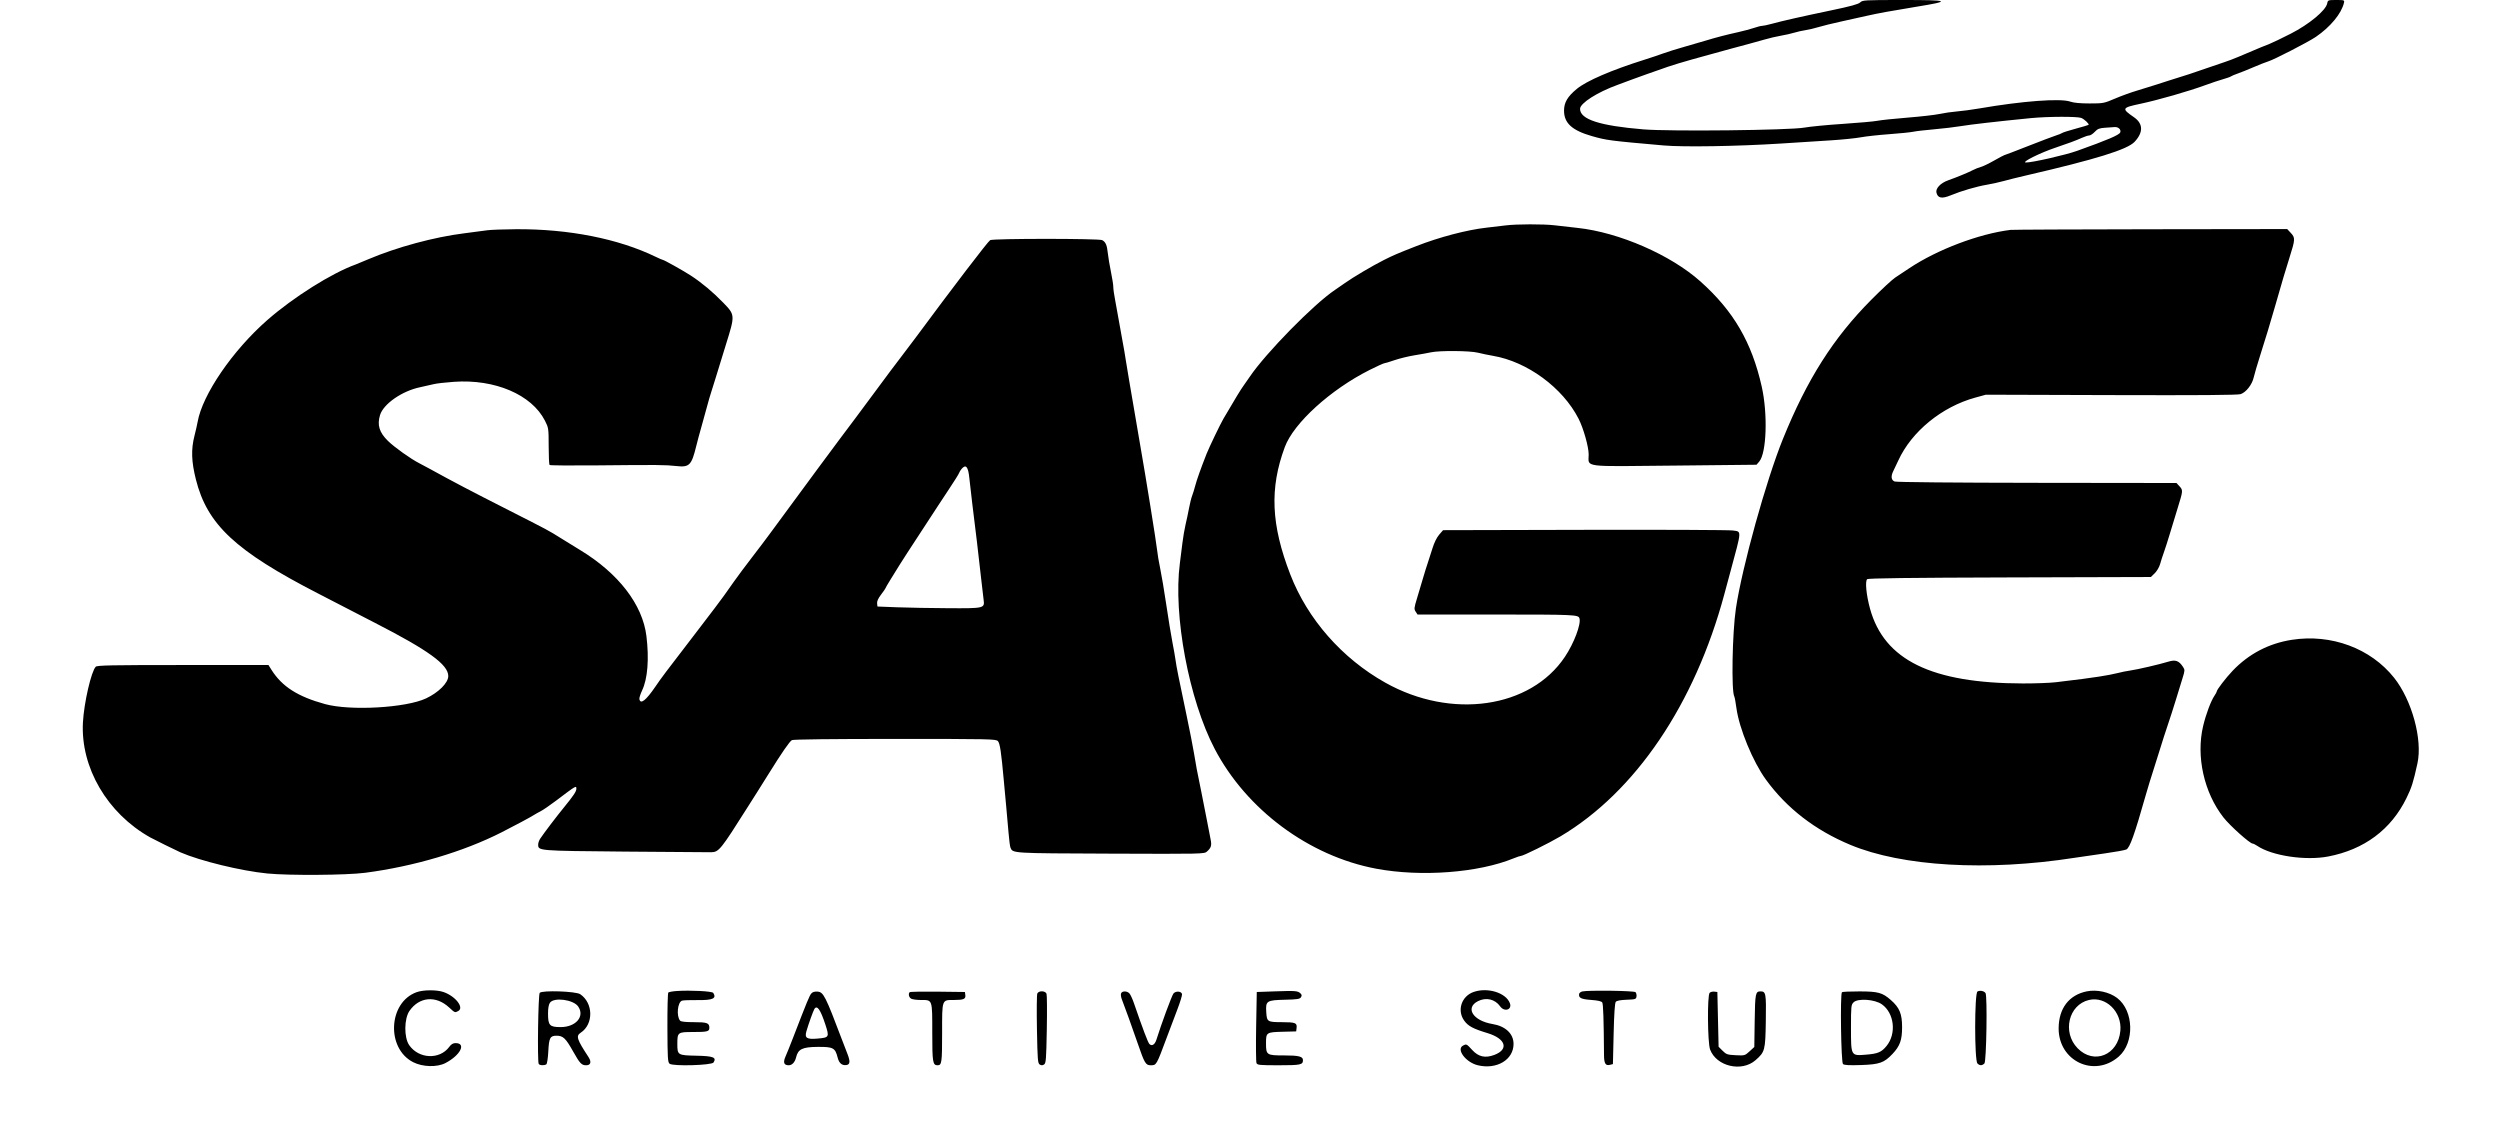
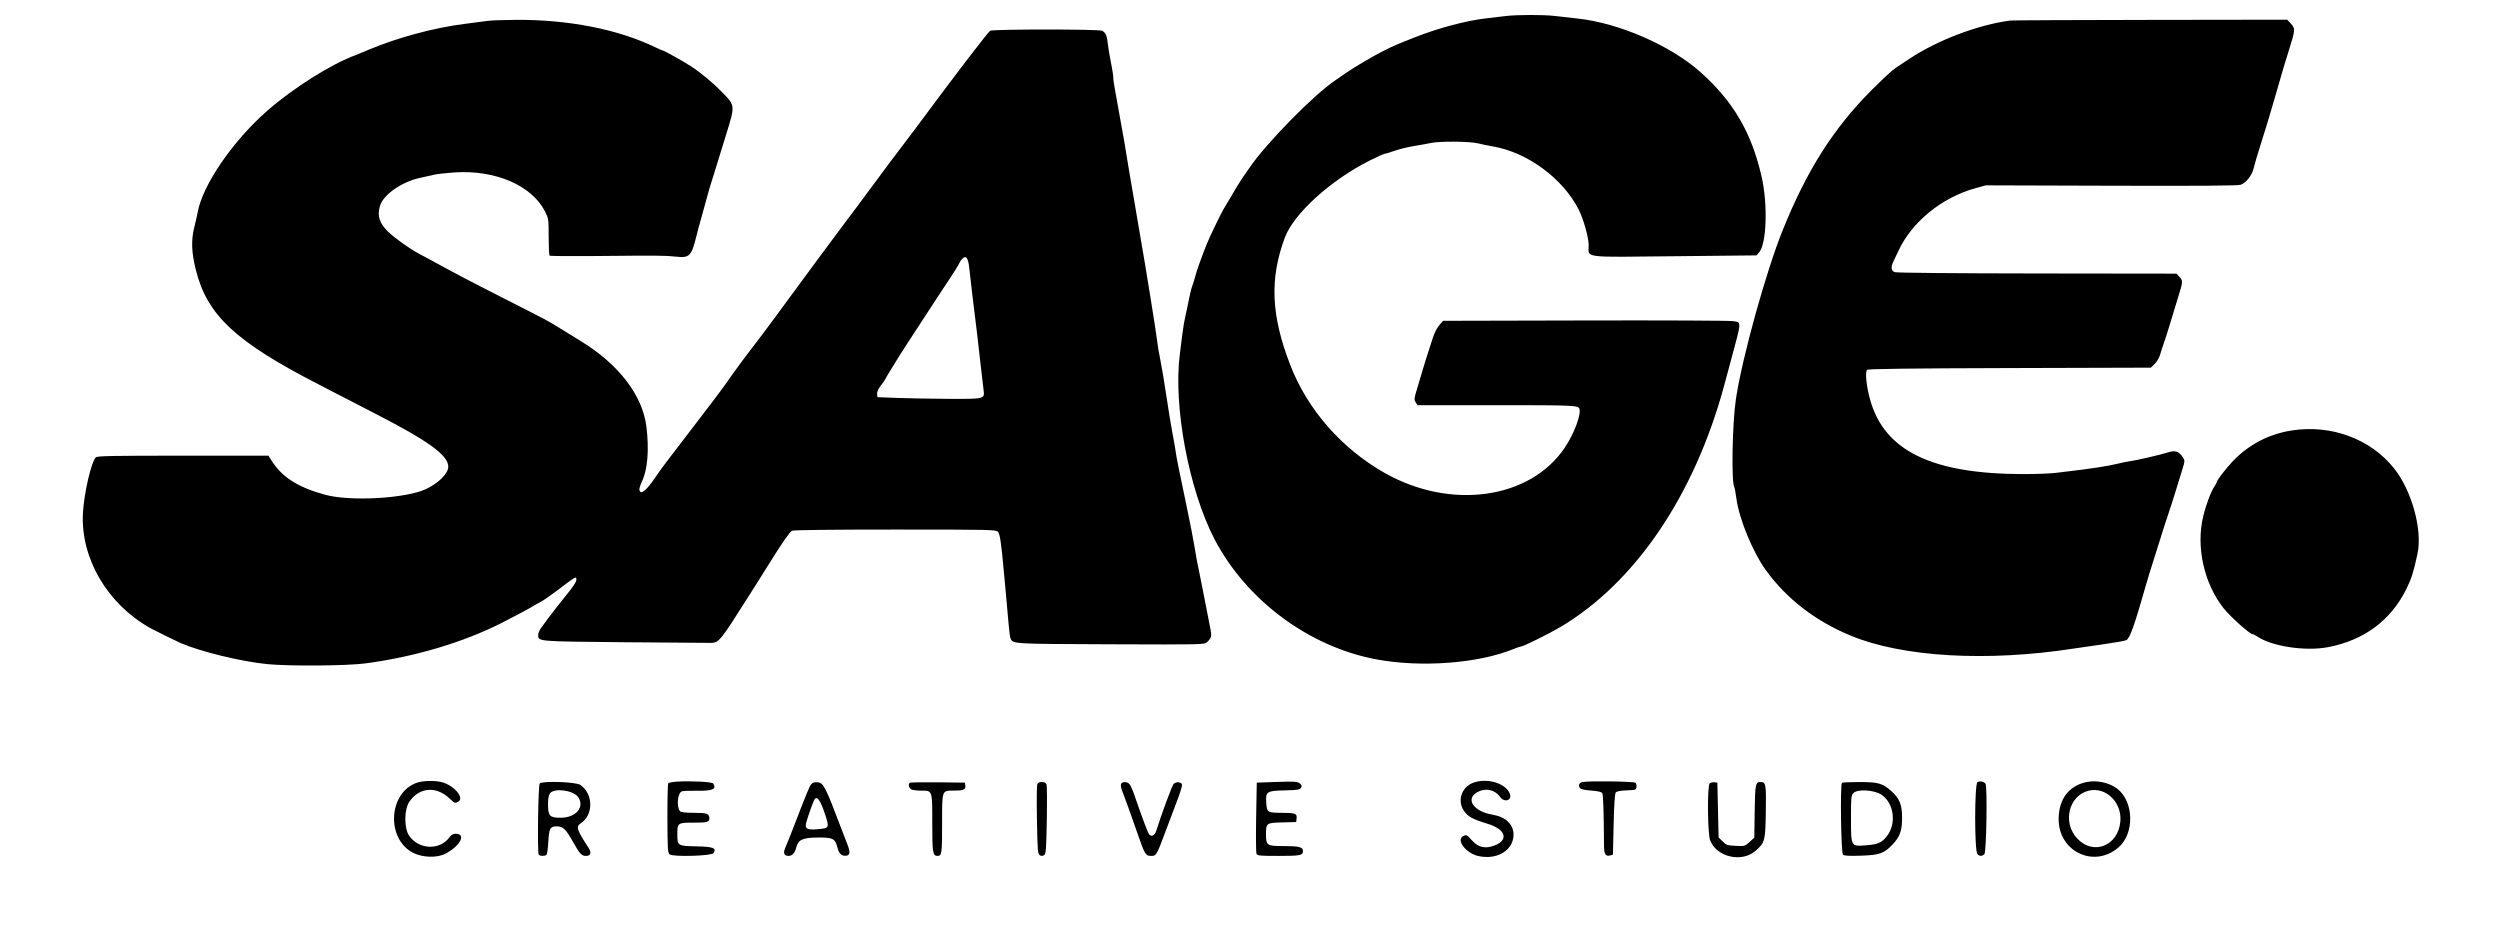
- <svg xmlns="http://www.w3.org/2000/svg" viewBox="0 0 2030 930">
-   <path d="M 1510.472 1.957 C 1509.027 3.391, 1502.759 5.113, 1487 8.403 C 1462.823 13.450, 1447.340 16.953, 1438.540 19.366 C 1435.262 20.265, 1431.790 21, 1430.825 21 C 1429.860 21, 1426.917 21.744, 1424.285 22.653 C 1421.653 23.562, 1415.900 25.104, 1411.500 26.079 C 1401.706 28.251, 1393.559 30.371, 1385 32.976 C 1381.425 34.065, 1373.550 36.353, 1367.500 38.061 C 1361.450 39.769, 1353.800 42.164, 1350.500 43.382 C 1347.200 44.600, 1340.450 46.870, 1335.500 48.425 C 1308.674 56.855, 1288.406 65.581, 1280.437 72.133 C 1272.832 78.385, 1270 83.192, 1270 89.847 C 1270 99.936, 1276.461 105.861, 1292.500 110.483 C 1304.418 113.917, 1306.974 114.250, 1351 118.114 C 1367.029 119.521, 1410.913 118.803, 1446 116.560 C 1458.925 115.733, 1477.150 114.571, 1486.500 113.976 C 1495.850 113.381, 1506.875 112.261, 1511 111.488 C 1515.125 110.715, 1525.475 109.579, 1534 108.964 C 1542.525 108.348, 1551.300 107.457, 1553.500 106.982 C 1555.700 106.508, 1563.350 105.616, 1570.500 105 C 1577.650 104.384, 1587.422 103.220, 1592.217 102.415 C 1600.175 101.077, 1622.023 98.578, 1649 95.918 C 1662.639 94.573, 1686.802 94.484, 1690 95.767 C 1692.548 96.790, 1696.655 100.700, 1695.911 101.396 C 1695.685 101.607, 1691 102.996, 1685.500 104.483 C 1680 105.971, 1675.050 107.537, 1674.500 107.964 C 1673.950 108.390, 1671.700 109.302, 1669.500 109.991 C 1667.300 110.679, 1657.055 114.562, 1646.732 118.621 C 1636.410 122.679, 1627.732 126, 1627.448 126 C 1627.163 126, 1623.401 128.003, 1619.088 130.450 C 1614.774 132.898, 1609.952 135.213, 1608.372 135.596 C 1606.793 135.979, 1603.925 137.114, 1602 138.118 C 1598.163 140.121, 1589.081 143.872, 1581.920 146.411 C 1575.702 148.617, 1571.537 153.018, 1572.403 156.469 C 1573.536 160.984, 1576.816 161.567, 1584.110 158.550 C 1592.732 154.983, 1605.075 151.384, 1613.535 149.969 C 1617.366 149.328, 1623.425 147.987, 1627 146.988 C 1630.575 145.989, 1638.675 143.975, 1645 142.512 C 1701.867 129.358, 1727.411 121.444, 1733.287 115.158 C 1740.503 107.439, 1740.302 100.374, 1732.718 95.142 C 1722.546 88.126, 1722.859 87.481, 1738 84.279 C 1752.404 81.233, 1777.600 73.986, 1791 69.035 C 1795.675 67.307, 1801.975 65.202, 1805 64.355 C 1808.025 63.509, 1810.950 62.471, 1811.500 62.050 C 1812.050 61.628, 1814.525 60.582, 1817 59.724 C 1819.475 58.866, 1825.325 56.514, 1830 54.497 C 1834.675 52.480, 1840.012 50.383, 1841.859 49.837 C 1846.415 48.492, 1874.318 34.122, 1880.391 29.994 C 1892.264 21.921, 1901.346 10.925, 1903.305 2.250 C 1903.793 0.088, 1903.548 0, 1897.031 0 C 1890.400 0, 1890.238 0.062, 1889.689 2.806 C 1888.544 8.531, 1874.959 19.782, 1860 27.394 C 1852.575 31.172, 1844.925 34.850, 1843 35.568 C 1839.703 36.797, 1835.019 38.746, 1817.750 46.078 C 1813.763 47.771, 1808.475 49.779, 1806 50.541 C 1803.525 51.303, 1797 53.528, 1791.500 55.485 C 1782.490 58.692, 1774.188 61.408, 1761 65.465 C 1758.525 66.226, 1753.800 67.751, 1750.500 68.854 C 1747.200 69.956, 1740.450 72.048, 1735.500 73.501 C 1730.550 74.955, 1722.378 77.912, 1717.341 80.072 C 1708.457 83.882, 1707.836 84, 1696.716 84 C 1689.082 84, 1683.831 83.499, 1681 82.500 C 1673.100 79.713, 1642.049 82.039, 1607.500 88.006 C 1601.450 89.051, 1593.125 90.172, 1589 90.498 C 1584.875 90.823, 1578.575 91.733, 1575 92.519 C 1571.425 93.305, 1559.725 94.648, 1549 95.503 C 1538.275 96.358, 1527.254 97.513, 1524.510 98.070 C 1521.765 98.627, 1509.165 99.760, 1496.510 100.588 C 1483.854 101.416, 1469.675 102.785, 1465 103.630 C 1453.113 105.778, 1356.079 106.835, 1334.443 105.052 C 1299.009 102.132, 1283 96.948, 1283 88.394 C 1283 83.824, 1296.956 74.900, 1313.441 68.928 C 1316.223 67.920, 1321.650 65.901, 1325.500 64.442 C 1329.350 62.983, 1334.525 61.113, 1337 60.287 C 1339.475 59.461, 1343.750 57.963, 1346.500 56.957 C 1357.107 53.077, 1366.047 50.369, 1388 44.383 C 1393.225 42.958, 1401.325 40.728, 1406 39.427 C 1410.675 38.127, 1417.200 36.372, 1420.500 35.528 C 1423.800 34.684, 1429.425 33.121, 1433 32.054 C 1436.575 30.987, 1442.425 29.617, 1446 29.010 C 1449.575 28.402, 1454.525 27.282, 1457 26.521 C 1459.475 25.760, 1463.525 24.851, 1466 24.500 C 1468.475 24.150, 1473.200 23.037, 1476.500 22.028 C 1479.800 21.019, 1488.125 18.968, 1495 17.472 C 1501.875 15.975, 1511.325 13.876, 1516 12.807 C 1524.509 10.861, 1536.748 8.622, 1555.500 5.582 C 1585.122 0.779, 1583.627 0, 1544.781 0 C 1514.020 0, 1512.348 0.095, 1510.472 1.957 M 1709.097 103.743 C 1704.671 104.048, 1703.198 104.647, 1700.946 107.058 C 1699.434 108.676, 1697.415 110, 1696.458 110 C 1695.502 110, 1692.870 110.845, 1690.610 111.877 C 1686.077 113.947, 1678.678 116.709, 1669.500 119.756 C 1656.754 123.989, 1640.908 131.877, 1645 131.953 C 1650.023 132.046, 1677.031 125.911, 1686.500 122.526 C 1711.727 113.506, 1720.828 109.612, 1721.644 107.486 C 1722.504 105.243, 1720.122 102.974, 1717.128 103.185 C 1715.682 103.287, 1712.069 103.538, 1709.097 103.743 M 1222.500 183.040 C 1219.200 183.461, 1212.200 184.287, 1206.945 184.875 C 1191.116 186.647, 1168.560 192.584, 1150 199.864 C 1134.147 206.083, 1131.644 207.157, 1123.692 211.148 C 1114.530 215.747, 1098.843 225.018, 1092 229.877 C 1089.525 231.635, 1085.925 234.127, 1084 235.415 C 1066.785 246.937, 1027.836 286.639, 1014.755 306 C 1013.826 307.375, 1011.629 310.525, 1009.873 313 C 1007.168 316.813, 1003.811 322.327, 993.434 340 C 990.936 344.254, 981.821 363.232, 979.746 368.500 C 975.042 380.443, 971.699 389.849, 970.505 394.500 C 969.799 397.250, 968.684 400.850, 968.028 402.500 C 967.371 404.150, 966.244 408.650, 965.523 412.500 C 964.802 416.350, 963.517 422.425, 962.668 426 C 961.818 429.575, 960.665 436.325, 960.106 441 C 959.547 445.675, 958.616 453.100, 958.038 457.500 C 952.524 499.464, 965.396 568.072, 986.274 608 C 1012.127 657.443, 1062.948 695.161, 1117.500 705.391 C 1153.960 712.229, 1200.549 708.697, 1229.185 696.926 C 1231.762 695.867, 1234.373 695, 1234.988 695 C 1236.821 695, 1257.861 684.599, 1267 679.175 C 1327.935 643.007, 1376.134 571.819, 1400.161 482.500 C 1401.788 476.450, 1404.032 468.125, 1405.146 464 C 1414.444 429.573, 1414.319 431.815, 1407.007 430.748 C 1403.985 430.307, 1349.821 430.071, 1286.642 430.223 L 1171.771 430.500 1168.591 434.179 C 1166.658 436.415, 1164.538 440.727, 1163.183 445.179 C 1161.957 449.205, 1160.244 454.525, 1159.376 457 C 1158.508 459.475, 1156.755 465.100, 1155.479 469.500 C 1154.203 473.900, 1152 481.295, 1150.584 485.933 C 1148.231 493.640, 1148.140 494.565, 1149.528 496.683 L 1151.046 499 1213.398 499 C 1278.740 499, 1281.588 499.126, 1282.516 502.050 C 1283.989 506.691, 1278.108 522.274, 1270.704 533.346 C 1242.744 575.161, 1178.542 584.410, 1124.918 554.349 C 1089.758 534.638, 1061.741 502.743, 1047.722 466.470 C 1032.100 426.049, 1030.829 396.553, 1043.264 363 C 1050.484 343.517, 1080.409 316.327, 1112.194 300.369 C 1118.076 297.416, 1123.360 295, 1123.936 295 C 1124.511 295, 1128.266 293.866, 1132.280 292.480 C 1136.294 291.094, 1143.610 289.306, 1148.539 288.507 C 1153.467 287.708, 1159.525 286.611, 1162 286.071 C 1168.900 284.563, 1193.671 284.769, 1200.040 286.387 C 1203.043 287.150, 1208.547 288.290, 1212.271 288.920 C 1240.117 293.631, 1268.904 314.779, 1281.801 340 C 1285.745 347.713, 1290 362.768, 1290 369.012 C 1290 379.699, 1283.426 378.849, 1359.893 378.057 L 1426.286 377.369 1428.488 374.809 C 1434.473 367.851, 1435.521 336.047, 1430.498 313.798 C 1422.377 277.823, 1407.622 252.536, 1380.736 228.520 C 1356.600 206.959, 1314.720 188.709, 1281 185.058 C 1275.225 184.433, 1266.900 183.489, 1262.500 182.959 C 1253.360 181.860, 1231.389 181.905, 1222.500 183.040 M 395.500 186.998 C 392.750 187.418, 384.425 188.515, 377 189.436 C 352.635 192.458, 322.182 200.696, 299 210.536 C 294.325 212.521, 289.825 214.388, 289 214.686 C 269.341 221.780, 238.277 241.308, 217.001 259.947 C 188.859 284.601, 164.312 320.503, 160.459 342.645 C 160.090 344.765, 158.936 349.847, 157.894 353.938 C 155.092 364.943, 155.417 374.798, 159.063 389.308 C 168.278 425.989, 191.252 447.423, 258.380 481.968 C 266.696 486.247, 278.900 492.547, 285.500 495.966 C 292.100 499.386, 300.650 503.800, 304.500 505.775 C 348.026 528.107, 364 539.704, 364 548.970 C 364 554.418, 356.218 562.245, 345.994 567.080 C 329.702 574.785, 284.518 577.353, 264 571.739 C 241.798 565.665, 229.028 557.509, 220.454 543.927 L 217.975 540 148.559 540 C 90.734 540, 78.911 540.231, 77.757 541.386 C 74.118 545.024, 68.225 570.557, 67.344 586.500 C 65.317 623.183, 87.117 660.467, 122.012 680 C 124.900 681.616, 143.211 690.656, 146.500 692.089 C 162.509 699.062, 195.805 707.175, 217 709.267 C 234.702 711.013, 281.375 710.681, 296.500 708.701 C 336.282 703.493, 376.289 691.613, 407.500 675.740 C 418.085 670.357, 430.426 663.755, 433 662.100 C 434.375 661.215, 437.080 659.693, 439.011 658.717 C 440.941 657.741, 446.523 653.918, 451.415 650.222 C 468.064 637.640, 468 637.677, 468 640.535 C 468 642.638, 465.682 646.115, 458.023 655.500 C 451.648 663.313, 441.983 676.027, 438.661 680.973 C 437.747 682.332, 437 684.460, 437 685.699 C 437 690.901, 436.395 690.852, 507.500 691.501 C 543.800 691.832, 575.300 692.065, 577.500 692.018 C 583.724 691.885, 585.174 690.087, 607.234 655.162 C 610.130 650.576, 613.625 645.068, 615 642.921 C 616.375 640.774, 620.373 634.401, 623.884 628.759 C 634.917 611.032, 641.153 601.989, 643.042 600.977 C 644.189 600.364, 675.345 600, 726.779 600 C 804.249 600, 808.778 600.097, 810.312 601.792 C 811.953 603.606, 812.989 610.510, 815.055 633.399 C 815.606 639.505, 816.505 649.225, 817.052 655 C 817.599 660.775, 818.437 670.225, 818.914 676 C 819.391 681.775, 820.093 687.261, 820.474 688.190 C 822.426 692.946, 820.790 692.846, 901.783 693.159 C 976.204 693.446, 977.889 693.410, 980.014 691.487 C 983.544 688.293, 984.050 686.552, 982.967 681.341 C 982.414 678.678, 981.080 671.775, 980.002 666 C 978.925 660.225, 976.932 650.100, 975.574 643.500 C 971.916 625.723, 971.097 621.406, 969.503 611.500 C 968.707 606.550, 966.014 592.825, 963.519 581 C 957.103 550.592, 955.218 541.144, 954.544 536 C 954.219 533.525, 953.074 527, 951.999 521.500 C 950.924 516, 948.680 502.275, 947.014 491 C 945.347 479.725, 943.118 466.450, 942.060 461.500 C 941.003 456.550, 939.872 449.800, 939.547 446.500 C 938.977 440.716, 930.022 385.106, 926.021 362.500 C 924.950 356.450, 922.916 344.525, 921.500 336 C 920.085 327.475, 918.043 315.550, 916.963 309.500 C 915.883 303.450, 914.579 295.575, 914.067 292 C 913.554 288.425, 912.437 281.900, 911.586 277.500 C 910.734 273.100, 909.319 265.225, 908.442 260 C 907.565 254.775, 906.207 247.256, 905.424 243.292 C 904.641 239.328, 904 234.707, 904 233.025 C 904 231.342, 903.138 225.810, 902.085 220.733 C 901.031 215.655, 899.897 208.865, 899.564 205.645 C 898.874 198.981, 897.806 196.502, 894.970 194.984 C 892.416 193.617, 806.580 193.619, 804.026 194.986 C 802.313 195.903, 774.254 232.619, 743.312 274.435 C 738.809 280.521, 732.836 288.425, 730.039 292 C 727.242 295.575, 719.330 306.150, 712.456 315.500 C 705.583 324.850, 697.734 335.425, 695.014 339 C 684.403 352.947, 645.421 405.597, 625.417 433 C 622.405 437.125, 615.792 445.879, 610.721 452.453 C 605.649 459.027, 598.942 468.027, 595.816 472.453 C 592.690 476.879, 589.090 481.971, 587.816 483.768 C 585.215 487.439, 577.357 497.825, 565.569 513.173 C 539.265 547.420, 537.313 550.014, 532.207 557.500 C 524.489 568.815, 520.068 572.265, 519.177 567.668 C 518.999 566.752, 519.990 563.600, 521.379 560.665 C 525.889 551.131, 527.166 535.107, 524.897 516.500 C 521.777 490.906, 502.174 465.483, 471 446.597 C 466.875 444.098, 459.900 439.801, 455.500 437.047 C 445.257 430.637, 445.508 430.772, 413 414.260 C 381.406 398.211, 368.448 391.418, 348.500 380.443 C 345.750 378.930, 342.150 377.012, 340.500 376.179 C 333.666 372.732, 320.198 363.136, 314.986 358 C 307.984 351.100, 306.160 345.192, 308.549 337.148 C 311.257 328.027, 326.469 317.444, 341.248 314.399 C 345.236 313.578, 350.186 312.460, 352.247 311.915 C 354.308 311.370, 361.670 310.522, 368.608 310.031 C 401.844 307.675, 431.716 320.442, 442.500 341.611 C 445.426 347.354, 445.501 347.863, 445.521 362.188 C 445.533 370.267, 445.856 377.189, 446.239 377.572 C 446.621 377.955, 463.712 378.100, 484.217 377.895 C 534.605 377.391, 540.275 377.438, 549.258 378.434 C 559.809 379.605, 561.541 377.842, 565.403 362 C 566.274 358.425, 568.151 351.450, 569.574 346.500 C 570.996 341.550, 573.047 334.125, 574.131 330 C 575.216 325.875, 576.718 320.700, 577.471 318.500 C 578.223 316.300, 579.981 310.675, 581.378 306 C 582.774 301.325, 586.411 289.512, 589.458 279.749 C 596.946 255.763, 596.948 255.783, 587.250 245.763 C 578.938 237.175, 569.840 229.560, 561 223.791 C 555.022 219.891, 539.135 211, 538.143 211 C 537.805 211, 535.272 209.906, 532.514 208.568 C 502.134 193.832, 461.784 185.853, 419 186.119 C 408.825 186.182, 398.250 186.578, 395.500 186.998 M 1632.500 186.673 C 1606.840 189.863, 1573.088 202.645, 1550.395 217.766 C 1546.488 220.370, 1541.313 223.804, 1538.895 225.398 C 1536.478 226.991, 1527.750 235.091, 1519.500 243.398 C 1488.640 274.468, 1467.345 308.020, 1447.715 356.500 C 1434.070 390.201, 1414.661 460.144, 1409.561 494 C 1406.603 513.630, 1405.749 561.548, 1408.283 565.649 C 1408.591 566.148, 1409.357 570.369, 1409.984 575.028 C 1412.194 591.444, 1423.364 618.529, 1433.892 633 C 1450.878 656.348, 1473.760 674.034, 1502.500 686.028 C 1544.621 703.606, 1613.623 707.593, 1684.500 696.543 C 1689.450 695.771, 1700.409 694.177, 1708.853 693.001 C 1717.298 691.825, 1725.262 690.382, 1726.552 689.794 C 1729.405 688.494, 1733.214 677.818, 1742.533 645 C 1744.016 639.775, 1746.560 631.450, 1748.185 626.500 C 1749.811 621.550, 1752.434 613.225, 1754.015 608 C 1755.596 602.775, 1758.422 594, 1760.297 588.500 C 1762.171 583, 1765.136 573.775, 1766.886 568 C 1768.636 562.225, 1771.017 554.481, 1772.176 550.791 C 1774.159 544.483, 1774.186 543.932, 1772.628 541.555 C 1769.291 536.462, 1766.532 535.473, 1760.680 537.270 C 1753.230 539.558, 1735.348 543.706, 1729.500 544.502 C 1726.750 544.877, 1722.250 545.790, 1719.500 546.532 C 1716.750 547.274, 1710 548.565, 1704.500 549.400 C 1695.093 550.830, 1689.512 551.554, 1669.091 553.995 C 1664.466 554.548, 1652.541 554.984, 1642.591 554.964 C 1568.454 554.818, 1529.940 535.981, 1518.459 494.251 C 1515.419 483.200, 1514.321 471.803, 1516.152 470.304 C 1517.113 469.517, 1550.388 469.104, 1632 468.867 L 1746.500 468.534 1749.650 465.467 C 1751.416 463.747, 1753.338 460.445, 1754.025 457.950 C 1754.698 455.503, 1756.071 451.250, 1757.075 448.500 C 1758.079 445.750, 1760.245 439, 1761.888 433.500 C 1763.532 428, 1766.480 418.325, 1768.439 412 C 1772.657 398.386, 1772.682 398.027, 1769.641 394.746 L 1767.281 392.201 1654.101 392.060 C 1586.666 391.977, 1539.925 391.542, 1538.460 390.985 C 1535.596 389.896, 1535.218 386.704, 1537.436 382.331 C 1538.226 380.774, 1540.008 377.017, 1541.397 373.981 C 1552.191 350.381, 1576.785 330.286, 1604 322.829 L 1612.500 320.500 1714.285 320.816 C 1786.212 321.039, 1817.044 320.810, 1819.392 320.036 C 1823.777 318.588, 1828.697 312.316, 1829.997 306.515 C 1830.571 303.951, 1832.998 295.698, 1835.390 288.176 C 1839.871 274.083, 1843.330 262.688, 1846.828 250.500 C 1853.645 226.748, 1855.573 220.243, 1859.088 209.119 C 1863.770 194.301, 1863.831 193.101, 1860.099 189.106 L 1857.198 186 1746.349 186.150 C 1685.382 186.232, 1634.150 186.467, 1632.500 186.673 M 780.807 380.750 C 779.980 381.712, 779.031 383.272, 778.697 384.215 C 778.363 385.158, 774.847 390.783, 770.883 396.715 C 766.920 402.647, 762.686 409.075, 761.474 411 C 760.262 412.925, 753.651 423.050, 746.783 433.500 C 739.914 443.950, 732.541 455.337, 730.397 458.805 C 728.254 462.273, 724.813 467.831, 722.750 471.156 C 720.688 474.480, 719 477.408, 719 477.660 C 719 477.913, 717.404 480.210, 715.453 482.765 C 713.097 485.851, 712.006 488.264, 712.203 489.955 L 712.500 492.500 728.500 493.115 C 737.300 493.453, 756.055 493.790, 770.179 493.865 C 799.219 494.018, 799.613 493.924, 798.700 487.089 C 798.436 485.115, 797.489 476.975, 796.596 469 C 793.838 444.380, 792.920 436.635, 789.428 408.500 C 788.541 401.350, 787.511 392.350, 787.139 388.500 C 786.213 378.924, 784.342 376.634, 780.807 380.750 M 1860.964 519.525 C 1842.250 522.443, 1826.008 530.936, 1812.914 544.650 C 1807.432 550.390, 1800 560.076, 1800 561.480 C 1800 561.871, 1799.186 563.386, 1798.192 564.846 C 1795.261 569.149, 1791.252 579.846, 1788.953 589.500 C 1783.085 614.139, 1789.621 643.531, 1805.475 663.792 C 1810.733 670.513, 1826.914 685, 1829.162 685 C 1829.728 685, 1831.386 685.812, 1832.846 686.806 C 1844.763 694.912, 1871.977 699.013, 1890.425 695.483 C 1919.712 689.879, 1941.545 673.613, 1954.037 648.092 C 1958.274 639.434, 1959.585 635.287, 1962.973 619.807 C 1967.203 600.479, 1958.454 568.482, 1943.965 550.296 C 1924.930 526.403, 1892.931 514.540, 1860.964 519.525 M 338.385 805.617 C 315.316 813.799, 313.402 851.207, 335.475 862.490 C 343.175 866.426, 354.924 866.740, 361.722 863.192 C 373.852 856.860, 378.836 847, 369.907 847 C 367.890 847, 366.400 847.893, 364.795 850.064 C 356.982 860.632, 340.054 859.901, 332.264 848.659 C 327.978 842.474, 328.111 827.176, 332.506 820.836 C 340.467 809.353, 353.949 808.168, 364.629 818.012 C 369.437 822.444, 369.359 822.413, 372.066 820.965 C 377.139 818.250, 369.843 808.849, 360.072 805.512 C 354.564 803.631, 343.838 803.683, 338.385 805.617 M 549.500 804.703 C 546.200 804.927, 543.123 805.485, 542.662 805.943 C 542.201 806.402, 541.875 819.314, 541.938 834.638 C 542.040 859.592, 542.229 862.633, 543.749 863.773 C 546.625 865.931, 577.950 865.032, 579.387 862.750 C 582.011 858.586, 579.311 857.521, 565.393 857.231 C 550.321 856.917, 550 856.719, 550 847.743 C 550 838.251, 550.321 838, 562.453 838 C 574.413 838, 576 837.601, 576 834.593 C 576 830.665, 574.178 830, 563.422 830 C 556.498 830, 552.915 829.600, 552.212 828.750 C 549.114 825.001, 550.151 813.924, 553.728 812.551 C 554.625 812.207, 560.234 811.992, 566.193 812.073 C 578.800 812.246, 582.051 810.780, 579.161 806.226 C 578.291 804.856, 560.617 803.948, 549.500 804.703 M 1035.500 804.975 L 1020.500 805.500 1019.995 833.500 C 1019.717 848.900, 1019.845 862.288, 1020.280 863.250 C 1020.988 864.819, 1022.860 865, 1038.335 865 C 1056.152 865, 1058 864.609, 1058 860.835 C 1058 857.851, 1054.592 857, 1042.637 857 C 1028.457 857, 1028 856.689, 1028 847.051 C 1028 838.324, 1028.281 838.133, 1041.559 837.786 L 1052.500 837.500 1052.830 834.609 C 1053.289 830.585, 1051.877 830.035, 1041 830 C 1029.100 829.962, 1028.704 829.708, 1028.201 821.815 C 1027.620 812.695, 1028.461 812.142, 1043.435 811.784 C 1053.390 811.545, 1055.461 811.223, 1056.376 809.769 C 1057.204 808.454, 1057.109 807.698, 1055.983 806.626 C 1053.798 804.546, 1051.965 804.399, 1035.500 804.975 M 1196.500 805.505 C 1186.679 808.984, 1182.952 820.492, 1188.959 828.785 C 1192.177 833.227, 1196.108 835.327, 1207.902 838.905 C 1222.642 843.376, 1225.389 852.013, 1213.513 856.548 C 1206.068 859.392, 1200.575 858.193, 1195.444 852.604 C 1190.822 847.570, 1190.743 847.532, 1187.934 849.035 C 1182.268 852.068, 1190.274 862.667, 1199.991 864.998 C 1215.334 868.679, 1229 860.529, 1229 847.700 C 1229 839.385, 1222.526 833.253, 1211.898 831.501 C 1196.150 828.906, 1189.447 818.384, 1200.083 812.957 C 1206.663 809.601, 1213.928 811.282, 1218.088 817.123 C 1221.594 822.048, 1228.083 819.892, 1225.986 814.500 C 1222.696 806.042, 1207.805 801.500, 1196.500 805.505 M 1284.874 805.044 C 1283.574 805.343, 1282.396 806.243, 1282.257 807.044 C 1281.692 810.280, 1283.793 811.340, 1291.963 811.941 C 1297.544 812.351, 1300.391 813.003, 1301.033 814.019 C 1301.831 815.281, 1302.250 827.863, 1302.456 856.693 C 1302.505 863.597, 1303.685 865.547, 1307.272 864.647 L 1309.690 864.040 1310.270 839.462 C 1310.658 823.041, 1311.237 814.420, 1312.014 813.483 C 1312.781 812.559, 1315.787 811.982, 1320.839 811.790 C 1328.035 811.518, 1328.520 811.357, 1328.835 809.135 C 1329.019 807.834, 1328.656 806.259, 1328.029 805.635 C 1326.849 804.460, 1289.626 803.951, 1284.874 805.044 M 1605.708 805.112 C 1603.239 806.537, 1603.211 861.068, 1605.678 863.535 C 1607.549 865.406, 1609.461 865.396, 1611.351 863.506 C 1612.978 861.879, 1613.815 808.709, 1612.251 806.385 C 1611.074 804.636, 1607.677 803.975, 1605.708 805.112 M 1694.344 805.005 C 1679.932 807.984, 1671.682 818.873, 1671.616 835 C 1671.507 861.672, 1700.602 875.336, 1720.432 857.925 C 1733.404 846.536, 1732.696 820.732, 1719.127 810.371 C 1712.760 805.509, 1702.573 803.303, 1694.344 805.005 M 438.249 806.200 C 436.990 807.717, 436.234 861.951, 437.444 863.909 C 438.208 865.145, 441.936 865.342, 443.612 864.235 C 444.239 863.821, 444.942 859.255, 445.222 853.772 C 445.788 842.691, 446.672 841, 451.900 841 C 457.246 841, 459.305 842.962, 465.455 853.920 C 470.846 863.526, 472.244 865, 475.959 865 C 479.718 865, 480.459 862.286, 477.805 858.241 C 468.401 843.907, 467.531 841.193, 471.502 838.591 C 482.060 831.673, 481.866 814.577, 471.147 807.297 C 467.601 804.890, 440.098 803.973, 438.249 806.200 M 658.795 806.701 C 657.321 808.357, 655.396 813.029, 643.841 843 C 641.614 848.775, 638.923 855.459, 637.859 857.853 C 635.691 862.734, 636.518 865, 640.467 865 C 643.162 865, 645.493 862.501, 646.417 858.622 C 648.021 851.886, 651.457 850.195, 663.780 850.078 C 676.546 849.957, 678.170 850.818, 680.172 858.770 C 681.319 863.326, 683.680 865.329, 687.291 864.813 C 690.298 864.383, 690.525 861.851, 688.107 855.713 C 686.977 852.846, 684.947 847.575, 683.595 844 C 670.314 808.869, 668.657 805.597, 663.949 805.201 C 661.509 804.996, 659.897 805.466, 658.795 806.701 M 738.685 805.648 C 737.339 806.994, 738.033 809.947, 739.934 810.965 C 740.998 811.534, 744.566 812, 747.863 812 C 757.266 812, 757 811.227, 757 838.500 C 757 862.700, 757.379 865, 761.371 865 C 764.683 865, 765 862.720, 765 838.871 C 765 810.949, 764.613 812.008, 774.821 811.985 C 782.571 811.967, 784.303 811.180, 783.837 807.887 L 783.500 805.500 761.435 805.231 C 749.300 805.084, 739.062 805.271, 738.685 805.648 M 842.285 806.750 C 841.853 807.712, 841.725 820.827, 842 835.893 C 842.450 860.568, 842.674 863.395, 844.250 864.388 C 845.525 865.191, 846.475 865.190, 847.750 864.387 C 849.326 863.395, 849.550 860.576, 850 836.075 C 850.275 821.110, 850.177 807.996, 849.782 806.933 C 848.839 804.392, 843.402 804.260, 842.285 806.750 M 910.305 806.647 C 909.957 807.554, 910.233 809.691, 910.917 811.397 C 912.837 816.183, 919.712 835.282, 923.918 847.515 C 929.390 863.427, 930.333 865, 934.403 865 C 939.047 865, 938.955 865.161, 947.398 842.500 C 949.858 835.900, 953.729 825.647, 956.002 819.716 C 958.274 813.785, 959.987 808.160, 959.808 807.216 C 959.353 804.814, 954.762 804.474, 952.867 806.703 C 951.577 808.219, 942.846 831.869, 939.038 844.162 C 937.774 848.241, 935.336 849.765, 933.312 847.740 C 932.150 846.579, 928.005 835.627, 920.729 814.500 C 919.593 811.200, 917.994 807.712, 917.177 806.750 C 915.298 804.539, 911.138 804.477, 910.305 806.647 M 1388.243 806.157 C 1386.220 808.180, 1386.523 846.691, 1388.605 852.230 C 1393.751 865.918, 1414.268 870.727, 1425.489 860.876 C 1433.141 854.157, 1433.461 852.940, 1433.836 829.207 C 1434.194 806.559, 1433.915 805, 1429.500 805 C 1425.462 805, 1425.129 806.694, 1424.808 828.861 L 1424.500 850.158 1420.651 853.683 C 1416.861 857.154, 1416.688 857.203, 1409.401 856.835 C 1402.618 856.492, 1401.728 856.190, 1398.750 853.214 L 1395.500 849.966 1395 827.733 L 1394.500 805.500 1391.993 805.207 C 1390.614 805.046, 1388.927 805.473, 1388.243 806.157 M 1495.667 805.667 C 1494.126 807.207, 1494.927 862.695, 1496.509 864.008 C 1497.616 864.927, 1501.576 865.140, 1511.369 864.807 C 1526.158 864.306, 1529.883 862.985, 1536.663 855.835 C 1542.772 849.393, 1544.500 844.575, 1544.496 834 C 1544.492 823.187, 1542.426 818.215, 1535.354 812.006 C 1528.514 806, 1525.040 805.046, 1509.917 805.022 C 1502.446 805.010, 1496.033 805.300, 1495.667 805.667 M 1696.236 811.982 C 1679.645 815.904, 1674.385 838.162, 1686.981 851.143 C 1700.229 864.796, 1719.942 856.757, 1721.737 836.968 C 1723.128 821.624, 1709.973 808.734, 1696.236 811.982 M 446.557 814.223 C 445.532 815.685, 445 818.686, 445 823 C 445 832.637, 446.269 834, 455.245 834 C 467.685 834, 475.075 825.262, 469.439 817.217 C 465.537 811.646, 449.804 809.587, 446.557 814.223 M 1505.099 813.901 C 1503.118 815.882, 1503 817.044, 1503 834.500 C 1503 857.664, 1502.840 857.380, 1515.272 856.384 C 1524.814 855.620, 1527.696 854.405, 1531.810 849.415 C 1540.060 839.405, 1538.217 822.665, 1528.076 815.500 C 1522.299 811.419, 1508.539 810.461, 1505.099 813.901 M 661.309 819.250 C 660.386 820.677, 656.473 831.588, 654.803 837.397 C 653.225 842.885, 655.069 844.090, 663.874 843.327 C 673.328 842.508, 673.537 842.124, 670.148 831.783 C 666.216 819.783, 663.477 815.900, 661.309 819.250" stroke="none" fill="currentColor" fill-rule="evenodd" />
+ <svg xmlns="http://www.w3.org/2000/svg" viewBox="0 170 2030 760">
+   <path d="M 1222.500 183.040 C 1219.200 183.461, 1212.200 184.287, 1206.945 184.875 C 1191.116 186.647, 1168.560 192.584, 1150 199.864 C 1134.147 206.083, 1131.644 207.157, 1123.692 211.148 C 1114.530 215.747, 1098.843 225.018, 1092 229.877 C 1089.525 231.635, 1085.925 234.127, 1084 235.415 C 1066.785 246.937, 1027.836 286.639, 1014.755 306 C 1013.826 307.375, 1011.629 310.525, 1009.873 313 C 1007.168 316.813, 1003.811 322.327, 993.434 340 C 990.936 344.254, 981.821 363.232, 979.746 368.500 C 975.042 380.443, 971.699 389.849, 970.505 394.500 C 969.799 397.250, 968.684 400.850, 968.028 402.500 C 967.371 404.150, 966.244 408.650, 965.523 412.500 C 964.802 416.350, 963.517 422.425, 962.668 426 C 961.818 429.575, 960.665 436.325, 960.106 441 C 959.547 445.675, 958.616 453.100, 958.038 457.500 C 952.524 499.464, 965.396 568.072, 986.274 608 C 1012.127 657.443, 1062.948 695.161, 1117.500 705.391 C 1153.960 712.229, 1200.549 708.697, 1229.185 696.926 C 1231.762 695.867, 1234.373 695, 1234.988 695 C 1236.821 695, 1257.861 684.599, 1267 679.175 C 1327.935 643.007, 1376.134 571.819, 1400.161 482.500 C 1401.788 476.450, 1404.032 468.125, 1405.146 464 C 1414.444 429.573, 1414.319 431.815, 1407.007 430.748 C 1403.985 430.307, 1349.821 430.071, 1286.642 430.223 L 1171.771 430.500 1168.591 434.179 C 1166.658 436.415, 1164.538 440.727, 1163.183 445.179 C 1161.957 449.205, 1160.244 454.525, 1159.376 457 C 1158.508 459.475, 1156.755 465.100, 1155.479 469.500 C 1154.203 473.900, 1152 481.295, 1150.584 485.933 C 1148.231 493.640, 1148.140 494.565, 1149.528 496.683 L 1151.046 499 1213.398 499 C 1278.740 499, 1281.588 499.126, 1282.516 502.050 C 1283.989 506.691, 1278.108 522.274, 1270.704 533.346 C 1242.744 575.161, 1178.542 584.410, 1124.918 554.349 C 1089.758 534.638, 1061.741 502.743, 1047.722 466.470 C 1032.100 426.049, 1030.829 396.553, 1043.264 363 C 1050.484 343.517, 1080.409 316.327, 1112.194 300.369 C 1118.076 297.416, 1123.360 295, 1123.936 295 C 1124.511 295, 1128.266 293.866, 1132.280 292.480 C 1136.294 291.094, 1143.610 289.306, 1148.539 288.507 C 1153.467 287.708, 1159.525 286.611, 1162 286.071 C 1168.900 284.563, 1193.671 284.769, 1200.040 286.387 C 1203.043 287.150, 1208.547 288.290, 1212.271 288.920 C 1240.117 293.631, 1268.904 314.779, 1281.801 340 C 1285.745 347.713, 1290 362.768, 1290 369.012 C 1290 379.699, 1283.426 378.849, 1359.893 378.057 L 1426.286 377.369 1428.488 374.809 C 1434.473 367.851, 1435.521 336.047, 1430.498 313.798 C 1422.377 277.823, 1407.622 252.536, 1380.736 228.520 C 1356.600 206.959, 1314.720 188.709, 1281 185.058 C 1275.225 184.433, 1266.900 183.489, 1262.500 182.959 C 1253.360 181.860, 1231.389 181.905, 1222.500 183.040  M 395.500 186.998 C 392.750 187.418, 384.425 188.515, 377 189.436 C 352.635 192.458, 322.182 200.696, 299 210.536 C 294.325 212.521, 289.825 214.388, 289 214.686 C 269.341 221.780, 238.277 241.308, 217.001 259.947 C 188.859 284.601, 164.312 320.503, 160.459 342.645 C 160.090 344.765, 158.936 349.847, 157.894 353.938 C 155.092 364.943, 155.417 374.798, 159.063 389.308 C 168.278 425.989, 191.252 447.423, 258.380 481.968 C 266.696 486.247, 278.900 492.547, 285.500 495.966 C 292.100 499.386, 300.650 503.800, 304.500 505.775 C 348.026 528.107, 364 539.704, 364 548.970 C 364 554.418, 356.218 562.245, 345.994 567.080 C 329.702 574.785, 284.518 577.353, 264 571.739 C 241.798 565.665, 229.028 557.509, 220.454 543.927 L 217.975 540 148.559 540 C 90.734 540, 78.911 540.231, 77.757 541.386 C 74.118 545.024, 68.225 570.557, 67.344 586.500 C 65.317 623.183, 87.117 660.467, 122.012 680 C 124.900 681.616, 143.211 690.656, 146.500 692.089 C 162.509 699.062, 195.805 707.175, 217 709.267 C 234.702 711.013, 281.375 710.681, 296.500 708.701 C 336.282 703.493, 376.289 691.613, 407.500 675.740 C 418.085 670.357, 430.426 663.755, 433 662.100 C 434.375 661.215, 437.080 659.693, 439.011 658.717 C 440.941 657.741, 446.523 653.918, 451.415 650.222 C 468.064 637.640, 468 637.677, 468 640.535 C 468 642.638, 465.682 646.115, 458.023 655.500 C 451.648 663.313, 441.983 676.027, 438.661 680.973 C 437.747 682.332, 437 684.460, 437 685.699 C 437 690.901, 436.395 690.852, 507.500 691.501 C 543.800 691.832, 575.300 692.065, 577.500 692.018 C 583.724 691.885, 585.174 690.087, 607.234 655.162 C 610.130 650.576, 613.625 645.068, 615 642.921 C 616.375 640.774, 620.373 634.401, 623.884 628.759 C 634.917 611.032, 641.153 601.989, 643.042 600.977 C 644.189 600.364, 675.345 600, 726.779 600 C 804.249 600, 808.778 600.097, 810.312 601.792 C 811.953 603.606, 812.989 610.510, 815.055 633.399 C 815.606 639.505, 816.505 649.225, 817.052 655 C 817.599 660.775, 818.437 670.225, 818.914 676 C 819.391 681.775, 820.093 687.261, 820.474 688.190 C 822.426 692.946, 820.790 692.846, 901.783 693.159 C 976.204 693.446, 977.889 693.410, 980.014 691.487 C 983.544 688.293, 984.050 686.552, 982.967 681.341 C 982.414 678.678, 981.080 671.775, 980.002 666 C 978.925 660.225, 976.932 650.100, 975.574 643.500 C 971.916 625.723, 971.097 621.406, 969.503 611.500 C 968.707 606.550, 966.014 592.825, 963.519 581 C 957.103 550.592, 955.218 541.144, 954.544 536 C 954.219 533.525, 953.074 527, 951.999 521.500 C 950.924 516, 948.680 502.275, 947.014 491 C 945.347 479.725, 943.118 466.450, 942.060 461.500 C 941.003 456.550, 939.872 449.800, 939.547 446.500 C 938.977 440.716, 930.022 385.106, 926.021 362.500 C 924.950 356.450, 922.916 344.525, 921.500 336 C 920.085 327.475, 918.043 315.550, 916.963 309.500 C 915.883 303.450, 914.579 295.575, 914.067 292 C 913.554 288.425, 912.437 281.900, 911.586 277.500 C 910.734 273.100, 909.319 265.225, 908.442 260 C 907.565 254.775, 906.207 247.256, 905.424 243.292 C 904.641 239.328, 904 234.707, 904 233.025 C 904 231.342, 903.138 225.810, 902.085 220.733 C 901.031 215.655, 899.897 208.865, 899.564 205.645 C 898.874 198.981, 897.806 196.502, 894.970 194.984 C 892.416 193.617, 806.580 193.619, 804.026 194.986 C 802.313 195.903, 774.254 232.619, 743.312 274.435 C 738.809 280.521, 732.836 288.425, 730.039 292 C 727.242 295.575, 719.330 306.150, 712.456 315.500 C 705.583 324.850, 697.734 335.425, 695.014 339 C 684.403 352.947, 645.421 405.597, 625.417 433 C 622.405 437.125, 615.792 445.879, 610.721 452.453 C 605.649 459.027, 598.942 468.027, 595.816 472.453 C 592.690 476.879, 589.090 481.971, 587.816 483.768 C 585.215 487.439, 577.357 497.825, 565.569 513.173 C 539.265 547.420, 537.313 550.014, 532.207 557.500 C 524.489 568.815, 520.068 572.265, 519.177 567.668 C 518.999 566.752, 519.990 563.600, 521.379 560.665 C 525.889 551.131, 527.166 535.107, 524.897 516.500 C 521.777 490.906, 502.174 465.483, 471 446.597 C 466.875 444.098, 459.900 439.801, 455.500 437.047 C 445.257 430.637, 445.508 430.772, 413 414.260 C 381.406 398.211, 368.448 391.418, 348.500 380.443 C 345.750 378.930, 342.150 377.012, 340.500 376.179 C 333.666 372.732, 320.198 363.136, 314.986 358 C 307.984 351.100, 306.160 345.192, 308.549 337.148 C 311.257 328.027, 326.469 317.444, 341.248 314.399 C 345.236 313.578, 350.186 312.460, 352.247 311.915 C 354.308 311.370, 361.670 310.522, 368.608 310.031 C 401.844 307.675, 431.716 320.442, 442.500 341.611 C 445.426 347.354, 445.501 347.863, 445.521 362.188 C 445.533 370.267, 445.856 377.189, 446.239 377.572 C 446.621 377.955, 463.712 378.100, 484.217 377.895 C 534.605 377.391, 540.275 377.438, 549.258 378.434 C 559.809 379.605, 561.541 377.842, 565.403 362 C 566.274 358.425, 568.151 351.450, 569.574 346.500 C 570.996 341.550, 573.047 334.125, 574.131 330 C 575.216 325.875, 576.718 320.700, 577.471 318.500 C 578.223 316.300, 579.981 310.675, 581.378 306 C 582.774 301.325, 586.411 289.512, 589.458 279.749 C 596.946 255.763, 596.948 255.783, 587.250 245.763 C 578.938 237.175, 569.840 229.560, 561 223.791 C 555.022 219.891, 539.135 211, 538.143 211 C 537.805 211, 535.272 209.906, 532.514 208.568 C 502.134 193.832, 461.784 185.853, 419 186.119 C 408.825 186.182, 398.250 186.578, 395.500 186.998  M 1632.500 186.673 C 1606.840 189.863, 1573.088 202.645, 1550.395 217.766 C 1546.488 220.370, 1541.313 223.804, 1538.895 225.398 C 1536.478 226.991, 1527.750 235.091, 1519.500 243.398 C 1488.640 274.468, 1467.345 308.020, 1447.715 356.500 C 1434.070 390.201, 1414.661 460.144, 1409.561 494 C 1406.603 513.630, 1405.749 561.548, 1408.283 565.649 C 1408.591 566.148, 1409.357 570.369, 1409.984 575.028 C 1412.194 591.444, 1423.364 618.529, 1433.892 633 C 1450.878 656.348, 1473.760 674.034, 1502.500 686.028 C 1544.621 703.606, 1613.623 707.593, 1684.500 696.543 C 1689.450 695.771, 1700.409 694.177, 1708.853 693.001 C 1717.298 691.825, 1725.262 690.382, 1726.552 689.794 C 1729.405 688.494, 1733.214 677.818, 1742.533 645 C 1744.016 639.775, 1746.560 631.450, 1748.185 626.500 C 1749.811 621.550, 1752.434 613.225, 1754.015 608 C 1755.596 602.775, 1758.422 594, 1760.297 588.500 C 1762.171 583, 1765.136 573.775, 1766.886 568 C 1768.636 562.225, 1771.017 554.481, 1772.176 550.791 C 1774.159 544.483, 1774.186 543.932, 1772.628 541.555 C 1769.291 536.462, 1766.532 535.473, 1760.680 537.270 C 1753.230 539.558, 1735.348 543.706, 1729.500 544.502 C 1726.750 544.877, 1722.250 545.790, 1719.500 546.532 C 1716.750 547.274, 1710 548.565, 1704.500 549.400 C 1695.093 550.830, 1689.512 551.554, 1669.091 553.995 C 1664.466 554.548, 1652.541 554.984, 1642.591 554.964 C 1568.454 554.818, 1529.940 535.981, 1518.459 494.251 C 1515.419 483.200, 1514.321 471.803, 1516.152 470.304 C 1517.113 469.517, 1550.388 469.104, 1632 468.867 L 1746.500 468.534 1749.650 465.467 C 1751.416 463.747, 1753.338 460.445, 1754.025 457.950 C 1754.698 455.503, 1756.071 451.250, 1757.075 448.500 C 1758.079 445.750, 1760.245 439, 1761.888 433.500 C 1763.532 428, 1766.480 418.325, 1768.439 412 C 1772.657 398.386, 1772.682 398.027, 1769.641 394.746 L 1767.281 392.201 1654.101 392.060 C 1586.666 391.977, 1539.925 391.542, 1538.460 390.985 C 1535.596 389.896, 1535.218 386.704, 1537.436 382.331 C 1538.226 380.774, 1540.008 377.017, 1541.397 373.981 C 1552.191 350.381, 1576.785 330.286, 1604 322.829 L 1612.500 320.500 1714.285 320.816 C 1786.212 321.039, 1817.044 320.810, 1819.392 320.036 C 1823.777 318.588, 1828.697 312.316, 1829.997 306.515 C 1830.571 303.951, 1832.998 295.698, 1835.390 288.176 C 1839.871 274.083, 1843.330 262.688, 1846.828 250.500 C 1853.645 226.748, 1855.573 220.243, 1859.088 209.119 C 1863.770 194.301, 1863.831 193.101, 1860.099 189.106 L 1857.198 186 1746.349 186.150 C 1685.382 186.232, 1634.150 186.467, 1632.500 186.673  M 780.807 380.750 C 779.980 381.712, 779.031 383.272, 778.697 384.215 C 778.363 385.158, 774.847 390.783, 770.883 396.715 C 766.920 402.647, 762.686 409.075, 761.474 411 C 760.262 412.925, 753.651 423.050, 746.783 433.500 C 739.914 443.950, 732.541 455.337, 730.397 458.805 C 728.254 462.273, 724.813 467.831, 722.750 471.156 C 720.688 474.480, 719 477.408, 719 477.660 C 719 477.913, 717.404 480.210, 715.453 482.765 C 713.097 485.851, 712.006 488.264, 712.203 489.955 L 712.500 492.500 728.500 493.115 C 737.300 493.453, 756.055 493.790, 770.179 493.865 C 799.219 494.018, 799.613 493.924, 798.700 487.089 C 798.436 485.115, 797.489 476.975, 796.596 469 C 793.838 444.380, 792.920 436.635, 789.428 408.500 C 788.541 401.350, 787.511 392.350, 787.139 388.500 C 786.213 378.924, 784.342 376.634, 780.807 380.750  M 1860.964 519.525 C 1842.250 522.443, 1826.008 530.936, 1812.914 544.650 C 1807.432 550.390, 1800 560.076, 1800 561.480 C 1800 561.871, 1799.186 563.386, 1798.192 564.846 C 1795.261 569.149, 1791.252 579.846, 1788.953 589.500 C 1783.085 614.139, 1789.621 643.531, 1805.475 663.792 C 1810.733 670.513, 1826.914 685, 1829.162 685 C 1829.728 685, 1831.386 685.812, 1832.846 686.806 C 1844.763 694.912, 1871.977 699.013, 1890.425 695.483 C 1919.712 689.879, 1941.545 673.613, 1954.037 648.092 C 1958.274 639.434, 1959.585 635.287, 1962.973 619.807 C 1967.203 600.479, 1958.454 568.482, 1943.965 550.296 C 1924.930 526.403, 1892.931 514.540, 1860.964 519.525  M 338.385 805.617 C 315.316 813.799, 313.402 851.207, 335.475 862.490 C 343.175 866.426, 354.924 866.740, 361.722 863.192 C 373.852 856.860, 378.836 847, 369.907 847 C 367.890 847, 366.400 847.893, 364.795 850.064 C 356.982 860.632, 340.054 859.901, 332.264 848.659 C 327.978 842.474, 328.111 827.176, 332.506 820.836 C 340.467 809.353, 353.949 808.168, 364.629 818.012 C 369.437 822.444, 369.359 822.413, 372.066 820.965 C 377.139 818.250, 369.843 808.849, 360.072 805.512 C 354.564 803.631, 343.838 803.683, 338.385 805.617  M 549.500 804.703 C 546.200 804.927, 543.123 805.485, 542.662 805.943 C 542.201 806.402, 541.875 819.314, 541.938 834.638 C 542.040 859.592, 542.229 862.633, 543.749 863.773 C 546.625 865.931, 577.950 865.032, 579.387 862.750 C 582.011 858.586, 579.311 857.521, 565.393 857.231 C 550.321 856.917, 550 856.719, 550 847.743 C 550 838.251, 550.321 838, 562.453 838 C 574.413 838, 576 837.601, 576 834.593 C 576 830.665, 574.178 830, 563.422 830 C 556.498 830, 552.915 829.600, 552.212 828.750 C 549.114 825.001, 550.151 813.924, 553.728 812.551 C 554.625 812.207, 560.234 811.992, 566.193 812.073 C 578.800 812.246, 582.051 810.780, 579.161 806.226 C 578.291 804.856, 560.617 803.948, 549.500 804.703  M 1035.500 804.975 L 1020.500 805.500 1019.995 833.500 C 1019.717 848.900, 1019.845 862.288, 1020.280 863.250 C 1020.988 864.819, 1022.860 865, 1038.335 865 C 1056.152 865, 1058 864.609, 1058 860.835 C 1058 857.851, 1054.592 857, 1042.637 857 C 1028.457 857, 1028 856.689, 1028 847.051 C 1028 838.324, 1028.281 838.133, 1041.559 837.786 L 1052.500 837.500 1052.830 834.609 C 1053.289 830.585, 1051.877 830.035, 1041 830 C 1029.100 829.962, 1028.704 829.708, 1028.201 821.815 C 1027.620 812.695, 1028.461 812.142, 1043.435 811.784 C 1053.390 811.545, 1055.461 811.223, 1056.376 809.769 C 1057.204 808.454, 1057.109 807.698, 1055.983 806.626 C 1053.798 804.546, 1051.965 804.399, 1035.500 804.975  M 1196.500 805.505 C 1186.679 808.984, 1182.952 820.492, 1188.959 828.785 C 1192.177 833.227, 1196.108 835.327, 1207.902 838.905 C 1222.642 843.376, 1225.389 852.013, 1213.513 856.548 C 1206.068 859.392, 1200.575 858.193, 1195.444 852.604 C 1190.822 847.570, 1190.743 847.532, 1187.934 849.035 C 1182.268 852.068, 1190.274 862.667, 1199.991 864.998 C 1215.334 868.679, 1229 860.529, 1229 847.700 C 1229 839.385, 1222.526 833.253, 1211.898 831.501 C 1196.150 828.906, 1189.447 818.384, 1200.083 812.957 C 1206.663 809.601, 1213.928 811.282, 1218.088 817.123 C 1221.594 822.048, 1228.083 819.892, 1225.986 814.500 C 1222.696 806.042, 1207.805 801.500, 1196.500 805.505  M 1284.874 805.044 C 1283.574 805.343, 1282.396 806.243, 1282.257 807.044 C 1281.692 810.280, 1283.793 811.340, 1291.963 811.941 C 1297.544 812.351, 1300.391 813.003, 1301.033 814.019 C 1301.831 815.281, 1302.250 827.863, 1302.456 856.693 C 1302.505 863.597, 1303.685 865.547, 1307.272 864.647 L 1309.690 864.040 1310.270 839.462 C 1310.658 823.041, 1311.237 814.420, 1312.014 813.483 C 1312.781 812.559, 1315.787 811.982, 1320.839 811.790 C 1328.035 811.518, 1328.520 811.357, 1328.835 809.135 C 1329.019 807.834, 1328.656 806.259, 1328.029 805.635 C 1326.849 804.460, 1289.626 803.951, 1284.874 805.044  M 1605.708 805.112 C 1603.239 806.537, 1603.211 861.068, 1605.678 863.535 C 1607.549 865.406, 1609.461 865.396, 1611.351 863.506 C 1612.978 861.879, 1613.815 808.709, 1612.251 806.385 C 1611.074 804.636, 1607.677 803.975, 1605.708 805.112  M 1694.344 805.005 C 1679.932 807.984, 1671.682 818.873, 1671.616 835 C 1671.507 861.672, 1700.602 875.336, 1720.432 857.925 C 1733.404 846.536, 1732.696 820.732, 1719.127 810.371 C 1712.760 805.509, 1702.573 803.303, 1694.344 805.005  M 438.249 806.200 C 436.990 807.717, 436.234 861.951, 437.444 863.909 C 438.208 865.145, 441.936 865.342, 443.612 864.235 C 444.239 863.821, 444.942 859.255, 445.222 853.772 C 445.788 842.691, 446.672 841, 451.900 841 C 457.246 841, 459.305 842.962, 465.455 853.920 C 470.846 863.526, 472.244 865, 475.959 865 C 479.718 865, 480.459 862.286, 477.805 858.241 C 468.401 843.907, 467.531 841.193, 471.502 838.591 C 482.060 831.673, 481.866 814.577, 471.147 807.297 C 467.601 804.890, 440.098 803.973, 438.249 806.200  M 658.795 806.701 C 657.321 808.357, 655.396 813.029, 643.841 843 C 641.614 848.775, 638.923 855.459, 637.859 857.853 C 635.691 862.734, 636.518 865, 640.467 865 C 643.162 865, 645.493 862.501, 646.417 858.622 C 648.021 851.886, 651.457 850.195, 663.780 850.078 C 676.546 849.957, 678.170 850.818, 680.172 858.770 C 681.319 863.326, 683.680 865.329, 687.291 864.813 C 690.298 864.383, 690.525 861.851, 688.107 855.713 C 686.977 852.846, 684.947 847.575, 683.595 844 C 670.314 808.869, 668.657 805.597, 663.949 805.201 C 661.509 804.996, 659.897 805.466, 658.795 806.701  M 738.685 805.648 C 737.339 806.994, 738.033 809.947, 739.934 810.965 C 740.998 811.534, 744.566 812, 747.863 812 C 757.266 812, 757 811.227, 757 838.500 C 757 862.700, 757.379 865, 761.371 865 C 764.683 865, 765 862.720, 765 838.871 C 765 810.949, 764.613 812.008, 774.821 811.985 C 782.571 811.967, 784.303 811.180, 783.837 807.887 L 783.500 805.500 761.435 805.231 C 749.300 805.084, 739.062 805.271, 738.685 805.648  M 842.285 806.750 C 841.853 807.712, 841.725 820.827, 842 835.893 C 842.450 860.568, 842.674 863.395, 844.250 864.388 C 845.525 865.191, 846.475 865.190, 847.750 864.387 C 849.326 863.395, 849.550 860.576, 850 836.075 C 850.275 821.110, 850.177 807.996, 849.782 806.933 C 848.839 804.392, 843.402 804.260, 842.285 806.750  M 910.305 806.647 C 909.957 807.554, 910.233 809.691, 910.917 811.397 C 912.837 816.183, 919.712 835.282, 923.918 847.515 C 929.390 863.427, 930.333 865, 934.403 865 C 939.047 865, 938.955 865.161, 947.398 842.500 C 949.858 835.900, 953.729 825.647, 956.002 819.716 C 958.274 813.785, 959.987 808.160, 959.808 807.216 C 959.353 804.814, 954.762 804.474, 952.867 806.703 C 951.577 808.219, 942.846 831.869, 939.038 844.162 C 937.774 848.241, 935.336 849.765, 933.312 847.740 C 932.150 846.579, 928.005 835.627, 920.729 814.500 C 919.593 811.200, 917.994 807.712, 917.177 806.750 C 915.298 804.539, 911.138 804.477, 910.305 806.647  M 1388.243 806.157 C 1386.220 808.180, 1386.523 846.691, 1388.605 852.230 C 1393.751 865.918, 1414.268 870.727, 1425.489 860.876 C 1433.141 854.157, 1433.461 852.940, 1433.836 829.207 C 1434.194 806.559, 1433.915 805, 1429.500 805 C 1425.462 805, 1425.129 806.694, 1424.808 828.861 L 1424.500 850.158 1420.651 853.683 C 1416.861 857.154, 1416.688 857.203, 1409.401 856.835 C 1402.618 856.492, 1401.728 856.190, 1398.750 853.214 L 1395.500 849.966 1395 827.733 L 1394.500 805.500 1391.993 805.207 C 1390.614 805.046, 1388.927 805.473, 1388.243 806.157  M 1495.667 805.667 C 1494.126 807.207, 1494.927 862.695, 1496.509 864.008 C 1497.616 864.927, 1501.576 865.140, 1511.369 864.807 C 1526.158 864.306, 1529.883 862.985, 1536.663 855.835 C 1542.772 849.393, 1544.500 844.575, 1544.496 834 C 1544.492 823.187, 1542.426 818.215, 1535.354 812.006 C 1528.514 806, 1525.040 805.046, 1509.917 805.022 C 1502.446 805.010, 1496.033 805.300, 1495.667 805.667  M 1696.236 811.982 C 1679.645 815.904, 1674.385 838.162, 1686.981 851.143 C 1700.229 864.796, 1719.942 856.757, 1721.737 836.968 C 1723.128 821.624, 1709.973 808.734, 1696.236 811.982  M 446.557 814.223 C 445.532 815.685, 445 818.686, 445 823 C 445 832.637, 446.269 834, 455.245 834 C 467.685 834, 475.075 825.262, 469.439 817.217 C 465.537 811.646, 449.804 809.587, 446.557 814.223  M 1505.099 813.901 C 1503.118 815.882, 1503 817.044, 1503 834.500 C 1503 857.664, 1502.840 857.380, 1515.272 856.384 C 1524.814 855.620, 1527.696 854.405, 1531.810 849.415 C 1540.060 839.405, 1538.217 822.665, 1528.076 815.500 C 1522.299 811.419, 1508.539 810.461, 1505.099 813.901  M 661.309 819.250 C 660.386 820.677, 656.473 831.588, 654.803 837.397 C 653.225 842.885, 655.069 844.090, 663.874 843.327 C 673.328 842.508, 673.537 842.124, 670.148 831.783 C 666.216 819.783, 663.477 815.900, 661.309 819.250" stroke="none" fill="currentColor" fill-rule="evenodd" />
</svg>
